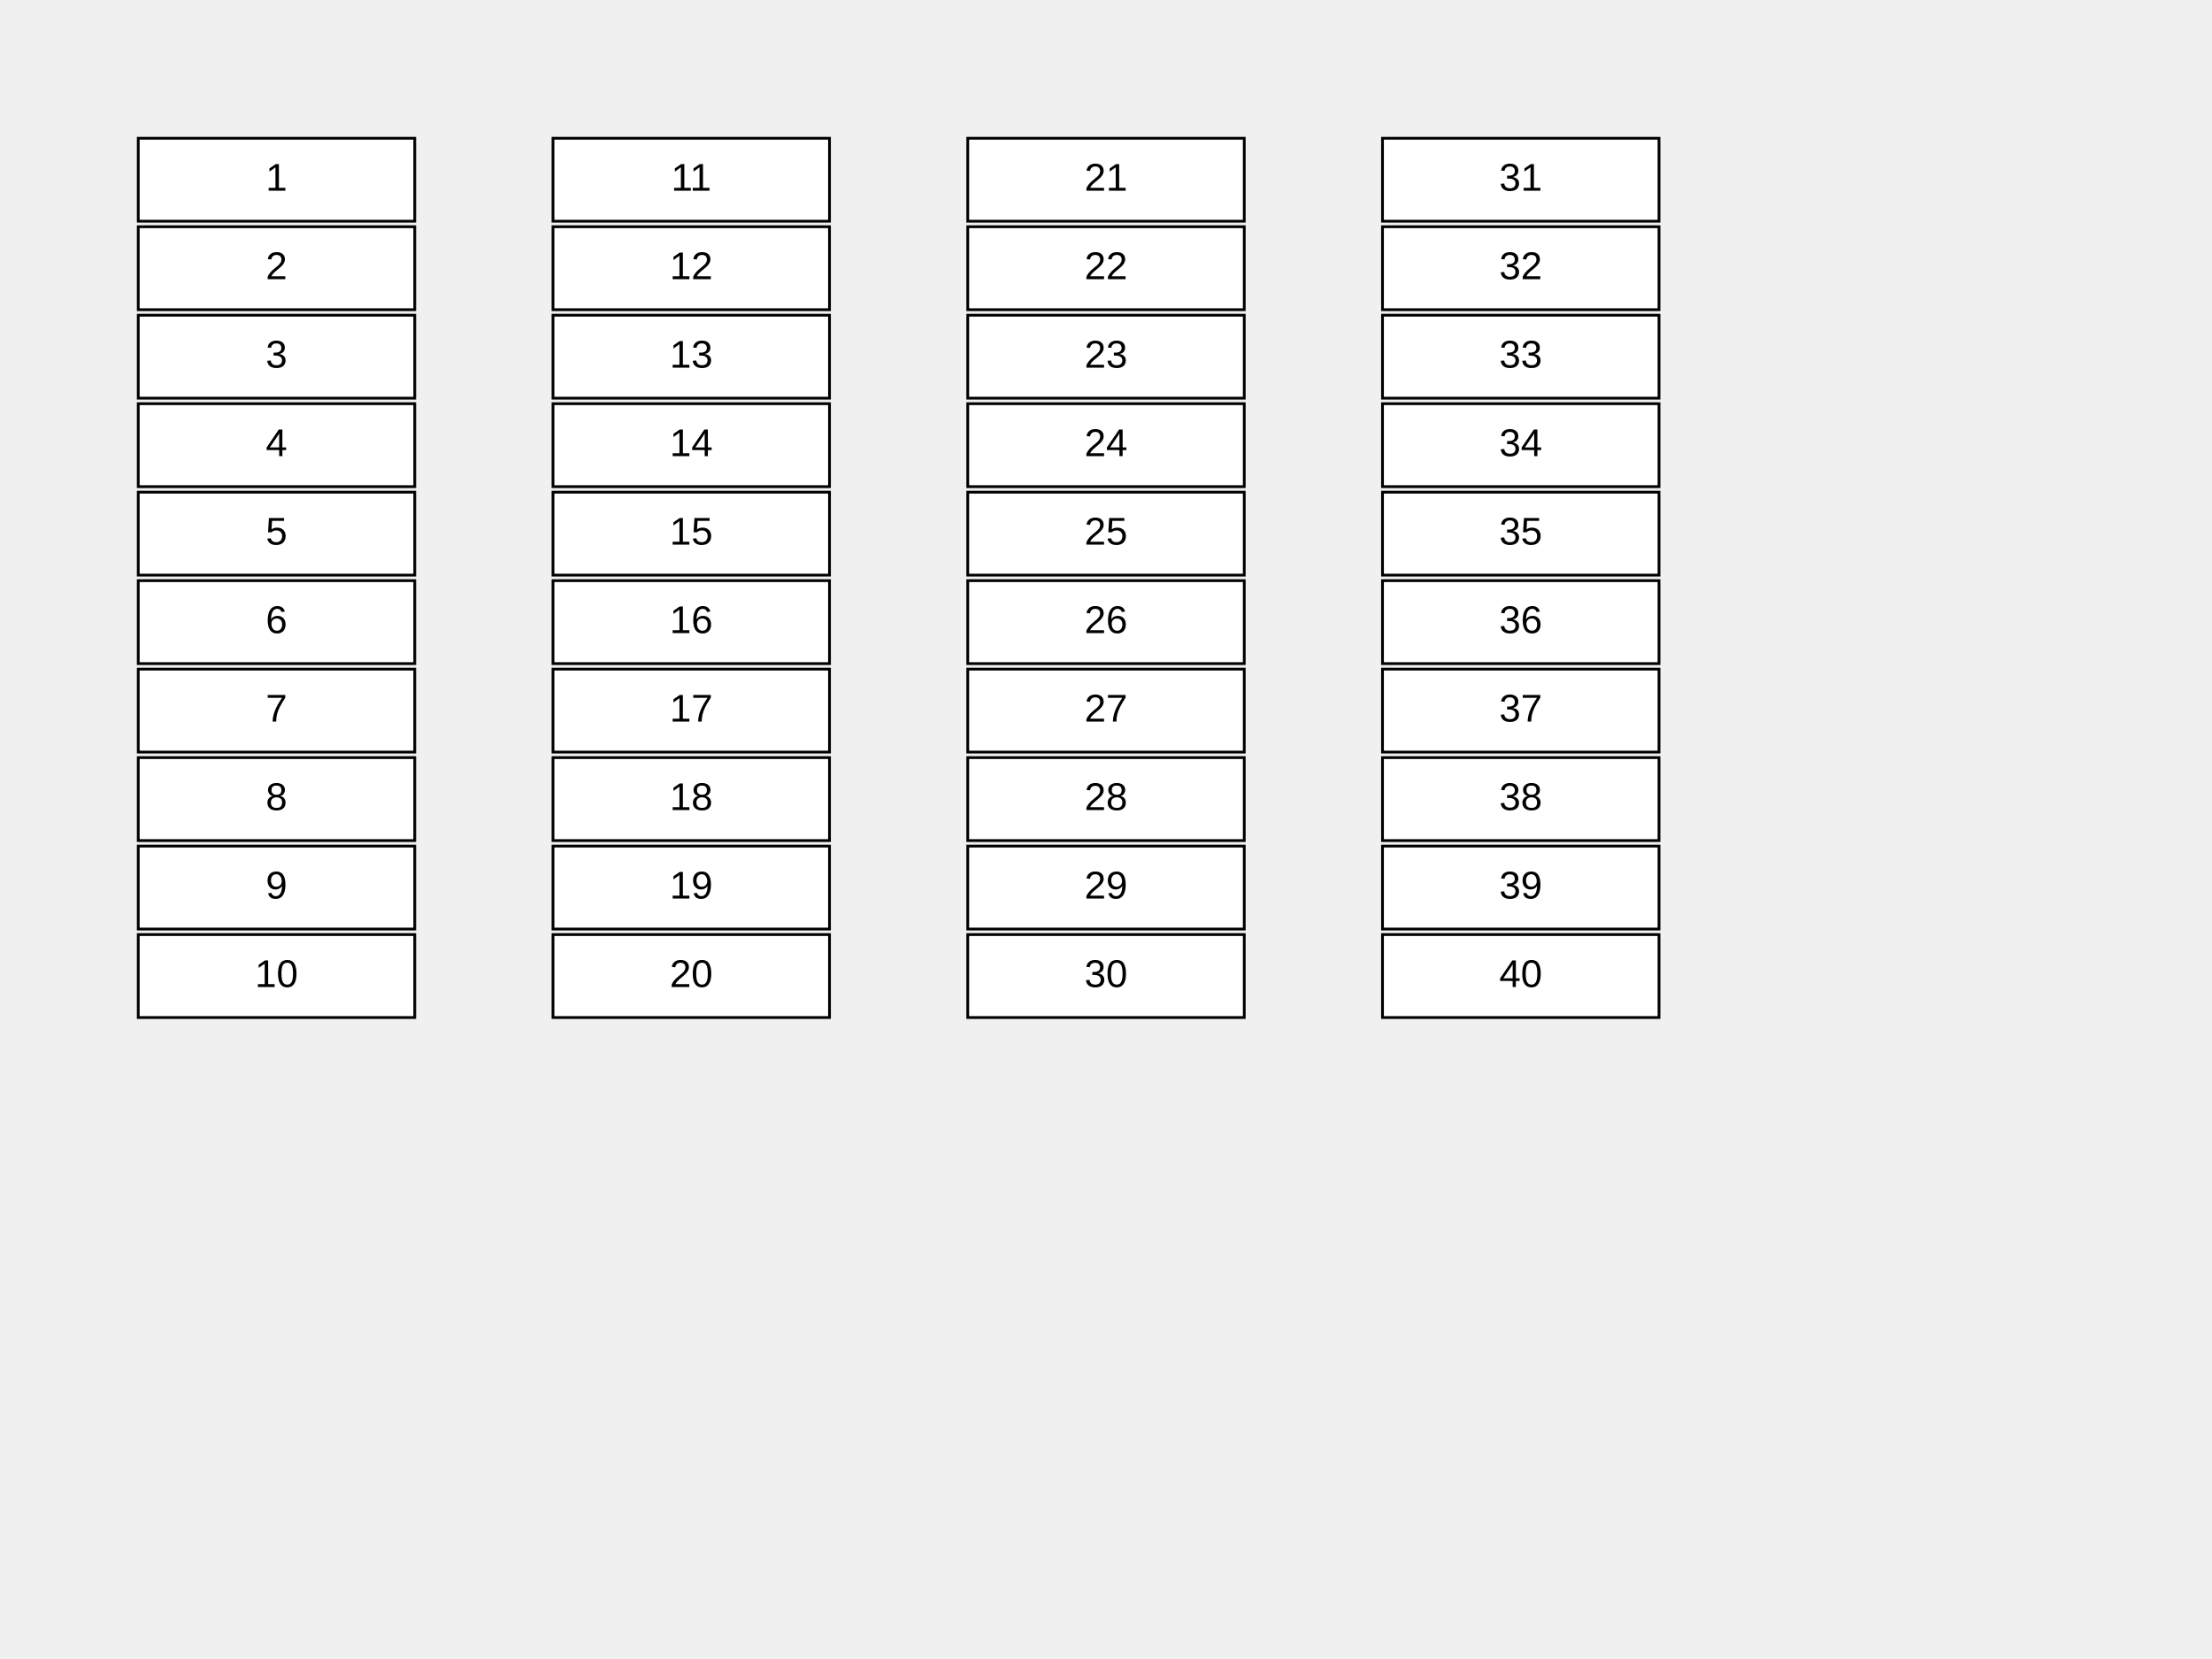
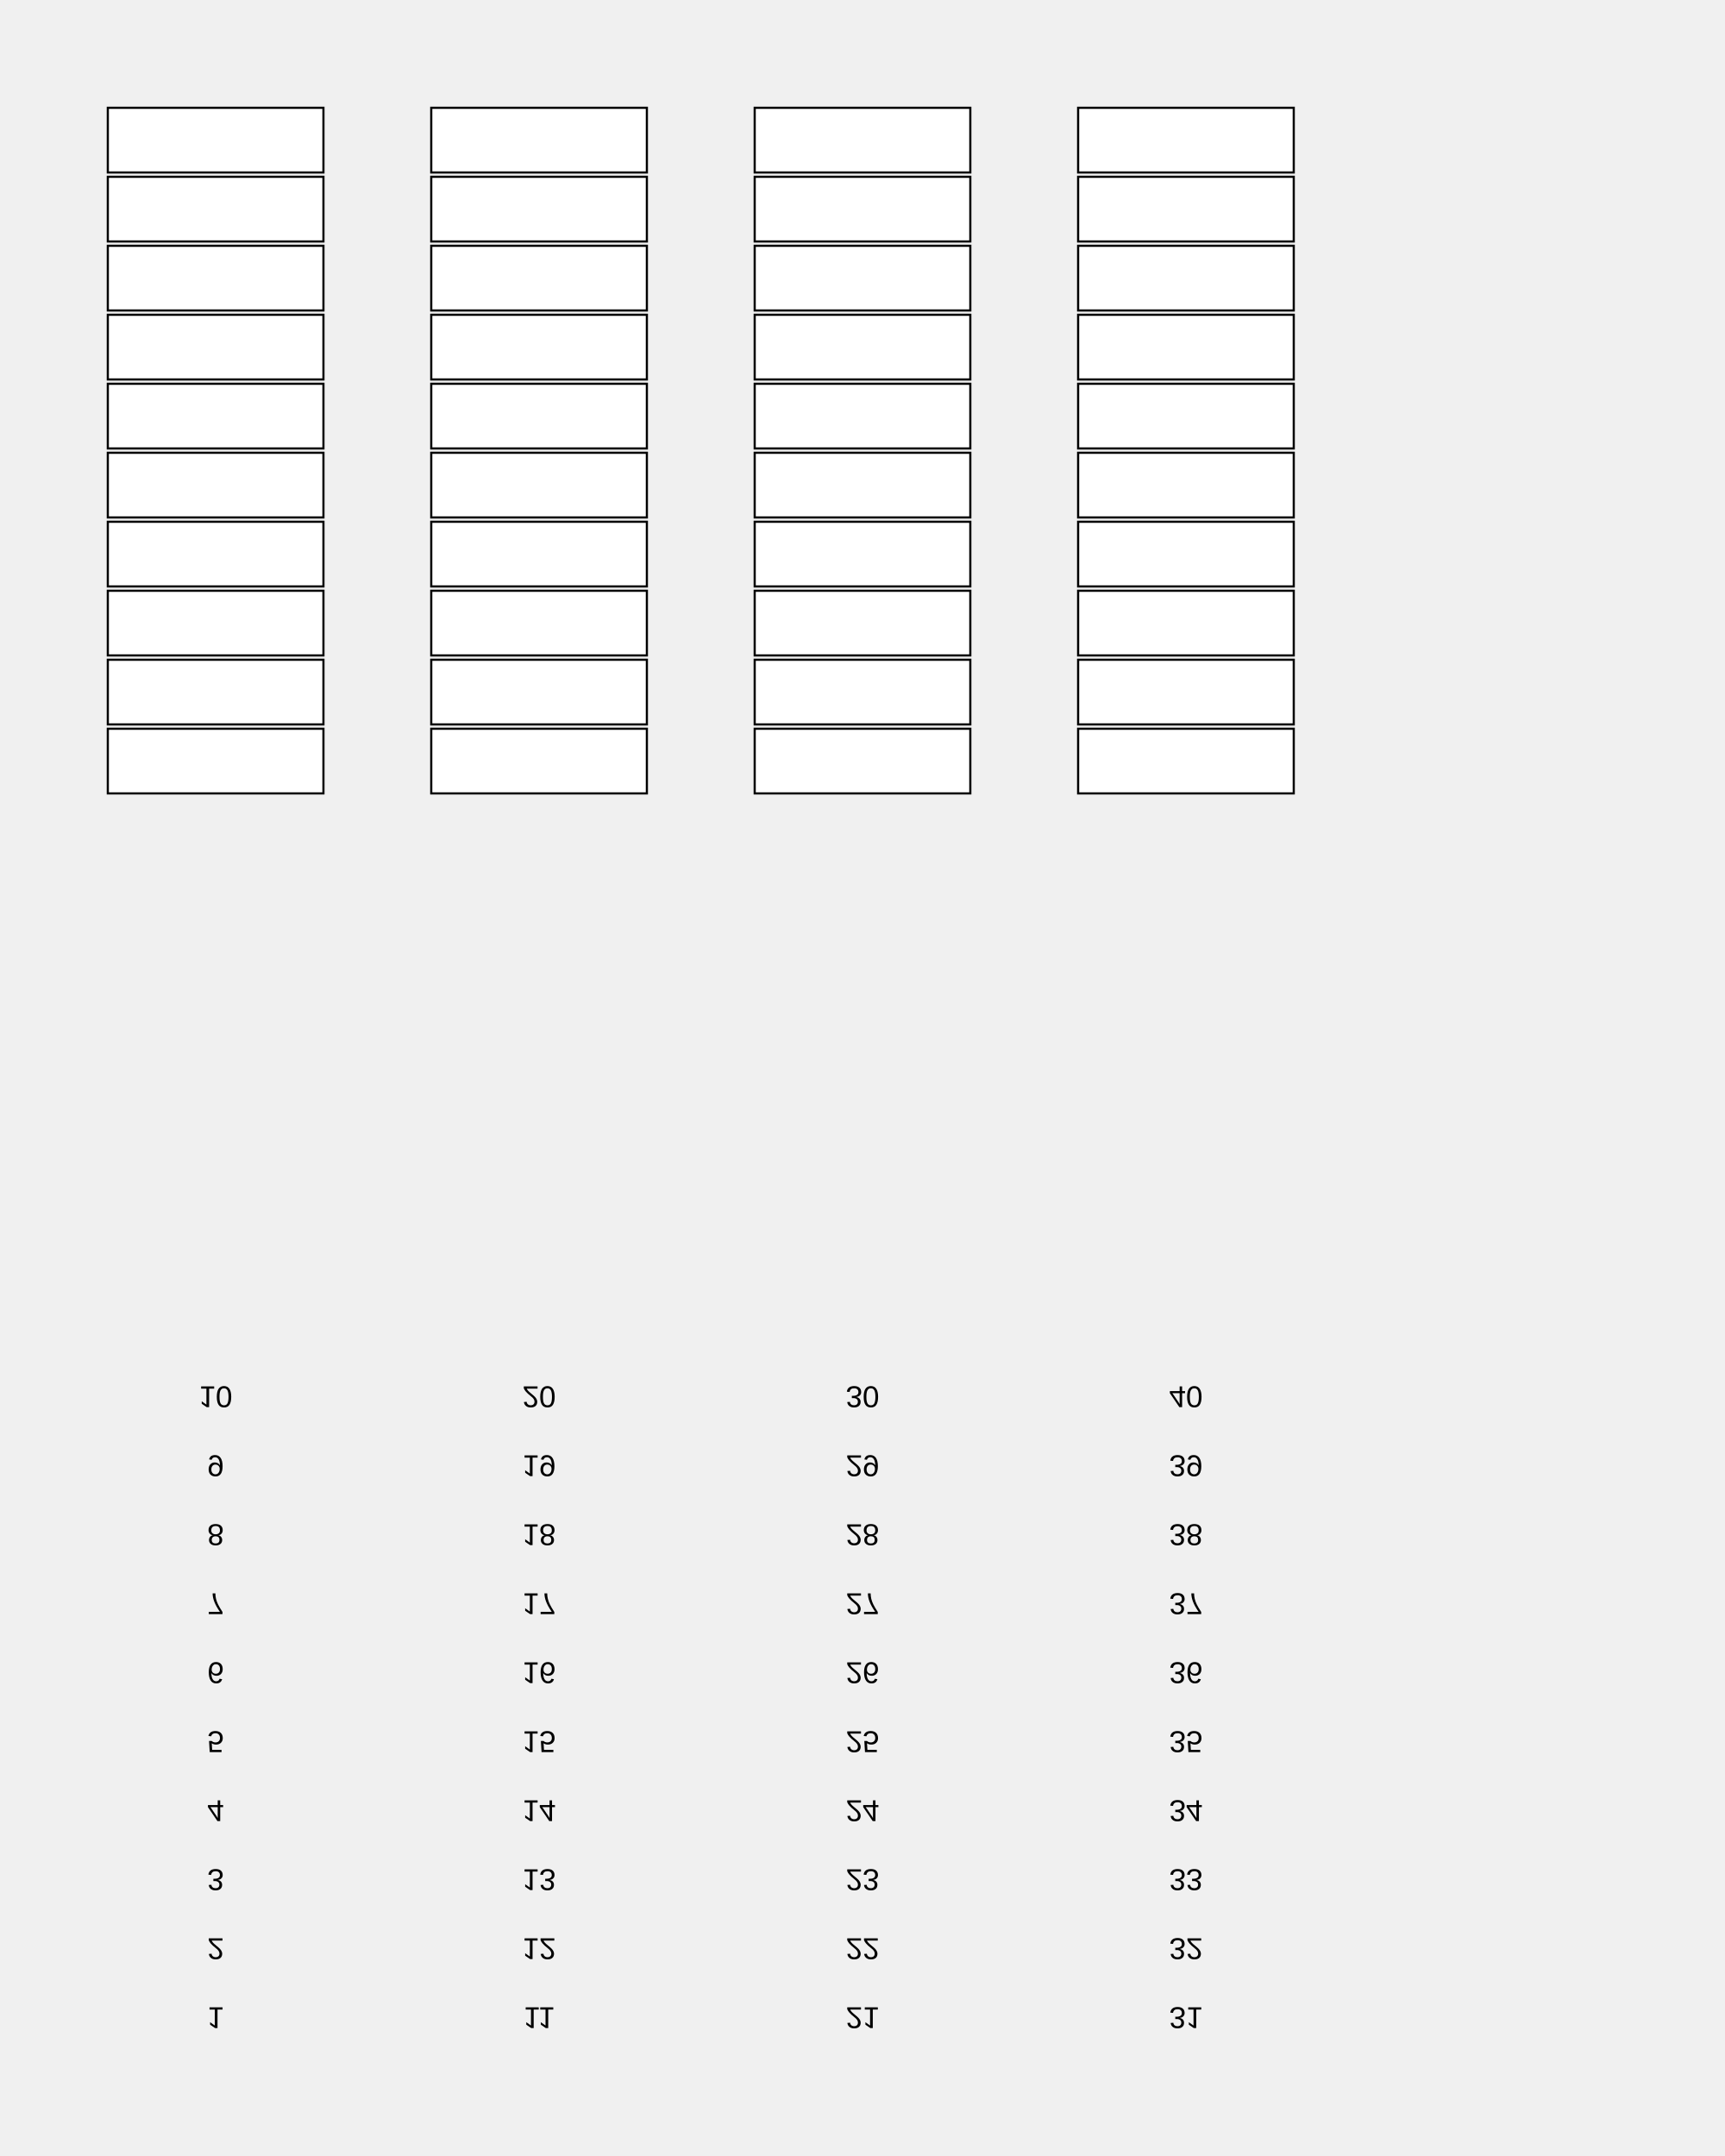
- <svg xmlns="http://www.w3.org/2000/svg" width="800" height="600">
-   <rect id="box1" x="50" y="50" width="100" height="30" fill="white" stroke="black" />
-   <text x="100.0" y="65.0" fill="black" font-size="14" font-family="Arial" text-anchor="middle" dominant-baseline="middle">1</text>
-   <rect id="box2" x="50" y="82" width="100" height="30" fill="white" stroke="black" />
-   <text x="100.0" y="97.0" fill="black" font-size="14" font-family="Arial" text-anchor="middle" dominant-baseline="middle">2</text>
-   <rect id="box3" x="50" y="114" width="100" height="30" fill="white" stroke="black" />
-   <text x="100.0" y="129.0" fill="black" font-size="14" font-family="Arial" text-anchor="middle" dominant-baseline="middle">3</text>
-   <rect id="box4" x="50" y="146" width="100" height="30" fill="white" stroke="black" />
-   <text x="100.0" y="161.0" fill="black" font-size="14" font-family="Arial" text-anchor="middle" dominant-baseline="middle">4</text>
-   <rect id="box5" x="50" y="178" width="100" height="30" fill="white" stroke="black" />
-   <text x="100.0" y="193.0" fill="black" font-size="14" font-family="Arial" text-anchor="middle" dominant-baseline="middle">5</text>
-   <rect id="box6" x="50" y="210" width="100" height="30" fill="white" stroke="black" />
-   <text x="100.0" y="225.0" fill="black" font-size="14" font-family="Arial" text-anchor="middle" dominant-baseline="middle">6</text>
-   <rect id="box7" x="50" y="242" width="100" height="30" fill="white" stroke="black" />
-   <text x="100.0" y="257.0" fill="black" font-size="14" font-family="Arial" text-anchor="middle" dominant-baseline="middle">7</text>
-   <rect id="box8" x="50" y="274" width="100" height="30" fill="white" stroke="black" />
-   <text x="100.0" y="289.0" fill="black" font-size="14" font-family="Arial" text-anchor="middle" dominant-baseline="middle">8</text>
-   <rect id="box9" x="50" y="306" width="100" height="30" fill="white" stroke="black" />
-   <text x="100.0" y="321.0" fill="black" font-size="14" font-family="Arial" text-anchor="middle" dominant-baseline="middle">9</text>
-   <rect id="box10" x="50" y="338" width="100" height="30" fill="white" stroke="black" />
-   <text x="100.0" y="353.0" fill="black" font-size="14" font-family="Arial" text-anchor="middle" dominant-baseline="middle">10</text>
-   <rect id="box11" x="200" y="50" width="100" height="30" fill="white" stroke="black" />
-   <text x="250.0" y="65.0" fill="black" font-size="14" font-family="Arial" text-anchor="middle" dominant-baseline="middle">11</text>
-   <rect id="box12" x="200" y="82" width="100" height="30" fill="white" stroke="black" />
-   <text x="250.0" y="97.0" fill="black" font-size="14" font-family="Arial" text-anchor="middle" dominant-baseline="middle">12</text>
-   <rect id="box13" x="200" y="114" width="100" height="30" fill="white" stroke="black" />
-   <text x="250.0" y="129.0" fill="black" font-size="14" font-family="Arial" text-anchor="middle" dominant-baseline="middle">13</text>
-   <rect id="box14" x="200" y="146" width="100" height="30" fill="white" stroke="black" />
-   <text x="250.0" y="161.0" fill="black" font-size="14" font-family="Arial" text-anchor="middle" dominant-baseline="middle">14</text>
-   <rect id="box15" x="200" y="178" width="100" height="30" fill="white" stroke="black" />
-   <text x="250.0" y="193.0" fill="black" font-size="14" font-family="Arial" text-anchor="middle" dominant-baseline="middle">15</text>
-   <rect id="box16" x="200" y="210" width="100" height="30" fill="white" stroke="black" />
-   <text x="250.0" y="225.0" fill="black" font-size="14" font-family="Arial" text-anchor="middle" dominant-baseline="middle">16</text>
-   <rect id="box17" x="200" y="242" width="100" height="30" fill="white" stroke="black" />
-   <text x="250.0" y="257.0" fill="black" font-size="14" font-family="Arial" text-anchor="middle" dominant-baseline="middle">17</text>
-   <rect id="box18" x="200" y="274" width="100" height="30" fill="white" stroke="black" />
-   <text x="250.0" y="289.0" fill="black" font-size="14" font-family="Arial" text-anchor="middle" dominant-baseline="middle">18</text>
-   <rect id="box19" x="200" y="306" width="100" height="30" fill="white" stroke="black" />
-   <text x="250.0" y="321.0" fill="black" font-size="14" font-family="Arial" text-anchor="middle" dominant-baseline="middle">19</text>
-   <rect id="box20" x="200" y="338" width="100" height="30" fill="white" stroke="black" />
-   <text x="250.0" y="353.0" fill="black" font-size="14" font-family="Arial" text-anchor="middle" dominant-baseline="middle">20</text>
-   <rect id="box21" x="350" y="50" width="100" height="30" fill="white" stroke="black" />
-   <text x="400.0" y="65.0" fill="black" font-size="14" font-family="Arial" text-anchor="middle" dominant-baseline="middle">21</text>
-   <rect id="box22" x="350" y="82" width="100" height="30" fill="white" stroke="black" />
-   <text x="400.0" y="97.0" fill="black" font-size="14" font-family="Arial" text-anchor="middle" dominant-baseline="middle">22</text>
-   <rect id="box23" x="350" y="114" width="100" height="30" fill="white" stroke="black" />
-   <text x="400.0" y="129.0" fill="black" font-size="14" font-family="Arial" text-anchor="middle" dominant-baseline="middle">23</text>
-   <rect id="box24" x="350" y="146" width="100" height="30" fill="white" stroke="black" />
-   <text x="400.0" y="161.0" fill="black" font-size="14" font-family="Arial" text-anchor="middle" dominant-baseline="middle">24</text>
-   <rect id="box25" x="350" y="178" width="100" height="30" fill="white" stroke="black" />
-   <text x="400.0" y="193.0" fill="black" font-size="14" font-family="Arial" text-anchor="middle" dominant-baseline="middle">25</text>
-   <rect id="box26" x="350" y="210" width="100" height="30" fill="white" stroke="black" />
-   <text x="400.0" y="225.0" fill="black" font-size="14" font-family="Arial" text-anchor="middle" dominant-baseline="middle">26</text>
-   <rect id="box27" x="350" y="242" width="100" height="30" fill="white" stroke="black" />
-   <text x="400.0" y="257.0" fill="black" font-size="14" font-family="Arial" text-anchor="middle" dominant-baseline="middle">27</text>
-   <rect id="box28" x="350" y="274" width="100" height="30" fill="white" stroke="black" />
-   <text x="400.0" y="289.0" fill="black" font-size="14" font-family="Arial" text-anchor="middle" dominant-baseline="middle">28</text>
-   <rect id="box29" x="350" y="306" width="100" height="30" fill="white" stroke="black" />
-   <text x="400.0" y="321.0" fill="black" font-size="14" font-family="Arial" text-anchor="middle" dominant-baseline="middle">29</text>
-   <rect id="box30" x="350" y="338" width="100" height="30" fill="white" stroke="black" />
-   <text x="400.0" y="353.0" fill="black" font-size="14" font-family="Arial" text-anchor="middle" dominant-baseline="middle">30</text>
-   <rect id="box31" x="500" y="50" width="100" height="30" fill="white" stroke="black" />
-   <text x="550.0" y="65.0" fill="black" font-size="14" font-family="Arial" text-anchor="middle" dominant-baseline="middle">31</text>
-   <rect id="box32" x="500" y="82" width="100" height="30" fill="white" stroke="black" />
-   <text x="550.0" y="97.0" fill="black" font-size="14" font-family="Arial" text-anchor="middle" dominant-baseline="middle">32</text>
-   <rect id="box33" x="500" y="114" width="100" height="30" fill="white" stroke="black" />
-   <text x="550.0" y="129.0" fill="black" font-size="14" font-family="Arial" text-anchor="middle" dominant-baseline="middle">33</text>
-   <rect id="box34" x="500" y="146" width="100" height="30" fill="white" stroke="black" />
-   <text x="550.0" y="161.0" fill="black" font-size="14" font-family="Arial" text-anchor="middle" dominant-baseline="middle">34</text>
-   <rect id="box35" x="500" y="178" width="100" height="30" fill="white" stroke="black" />
-   <text x="550.0" y="193.0" fill="black" font-size="14" font-family="Arial" text-anchor="middle" dominant-baseline="middle">35</text>
-   <rect id="box36" x="500" y="210" width="100" height="30" fill="white" stroke="black" />
-   <text x="550.0" y="225.0" fill="black" font-size="14" font-family="Arial" text-anchor="middle" dominant-baseline="middle">36</text>
-   <rect id="box37" x="500" y="242" width="100" height="30" fill="white" stroke="black" />
-   <text x="550.0" y="257.0" fill="black" font-size="14" font-family="Arial" text-anchor="middle" dominant-baseline="middle">37</text>
-   <rect id="box38" x="500" y="274" width="100" height="30" fill="white" stroke="black" />
-   <text x="550.0" y="289.0" fill="black" font-size="14" font-family="Arial" text-anchor="middle" dominant-baseline="middle">38</text>
-   <rect id="box39" x="500" y="306" width="100" height="30" fill="white" stroke="black" />
-   <text x="550.0" y="321.0" fill="black" font-size="14" font-family="Arial" text-anchor="middle" dominant-baseline="middle">39</text>
-   <rect id="box40" x="500" y="338" width="100" height="30" fill="white" stroke="black" />
-   <text x="550.0" y="353.0" fill="black" font-size="14" font-family="Arial" text-anchor="middle" dominant-baseline="middle">40</text>
+ <svg xmlns="http://www.w3.org/2000/svg" version="1.1" width="800" height="1000" id="svgRoot">
+   <g id="layer1" transform="matrix(1,0,0,-1,0,1000)">
+     <rect id="box1" x="50" y="920" width="100" height="30" fill="#ffffff" stroke="#000000" stroke-width="1" />
+     <text x="100.0" y="65.0" fill="#000000" font-size="14" font-family="Arial" text-anchor="middle" dominant-baseline="middle">1</text>
+     <rect id="box2" x="50" y="888" width="100" height="30" fill="#ffffff" stroke="#000000" stroke-width="1" />
+     <text x="100.0" y="97.0" fill="#000000" font-size="14" font-family="Arial" text-anchor="middle" dominant-baseline="middle">2</text>
+     <rect id="box3" x="50" y="856" width="100" height="30" fill="#ffffff" stroke="#000000" stroke-width="1" />
+     <text x="100.0" y="129.0" fill="#000000" font-size="14" font-family="Arial" text-anchor="middle" dominant-baseline="middle">3</text>
+     <rect id="box4" x="50" y="824" width="100" height="30" fill="#ffffff" stroke="#000000" stroke-width="1" />
+     <text x="100.0" y="161.0" fill="#000000" font-size="14" font-family="Arial" text-anchor="middle" dominant-baseline="middle">4</text>
+     <rect id="box5" x="50" y="792" width="100" height="30" fill="#ffffff" stroke="#000000" stroke-width="1" />
+     <text x="100.0" y="193.0" fill="#000000" font-size="14" font-family="Arial" text-anchor="middle" dominant-baseline="middle">5</text>
+     <rect id="box6" x="50" y="760" width="100" height="30" fill="#ffffff" stroke="#000000" stroke-width="1" />
+     <text x="100.0" y="225.0" fill="#000000" font-size="14" font-family="Arial" text-anchor="middle" dominant-baseline="middle">6</text>
+     <rect id="box7" x="50" y="728" width="100" height="30" fill="#ffffff" stroke="#000000" stroke-width="1" />
+     <text x="100.0" y="257.0" fill="#000000" font-size="14" font-family="Arial" text-anchor="middle" dominant-baseline="middle">7</text>
+     <rect id="box8" x="50" y="696" width="100" height="30" fill="#ffffff" stroke="#000000" stroke-width="1" />
+     <text x="100.0" y="289.0" fill="#000000" font-size="14" font-family="Arial" text-anchor="middle" dominant-baseline="middle">8</text>
+     <rect id="box9" x="50" y="664" width="100" height="30" fill="#ffffff" stroke="#000000" stroke-width="1" />
+     <text x="100.0" y="321.0" fill="#000000" font-size="14" font-family="Arial" text-anchor="middle" dominant-baseline="middle">9</text>
+     <rect id="box10" x="50" y="632" width="100" height="30" fill="#ffffff" stroke="#000000" stroke-width="1" />
+     <text x="100.0" y="353.0" fill="#000000" font-size="14" font-family="Arial" text-anchor="middle" dominant-baseline="middle">10</text>
+     <rect id="box11" x="200" y="920" width="100" height="30" fill="#ffffff" stroke="#000000" stroke-width="1" />
+     <text x="250.0" y="65.0" fill="#000000" font-size="14" font-family="Arial" text-anchor="middle" dominant-baseline="middle">11</text>
+     <rect id="box12" x="200" y="888" width="100" height="30" fill="#ffffff" stroke="#000000" stroke-width="1" />
+     <text x="250.0" y="97.0" fill="#000000" font-size="14" font-family="Arial" text-anchor="middle" dominant-baseline="middle">12</text>
+     <rect id="box13" x="200" y="856" width="100" height="30" fill="#ffffff" stroke="#000000" stroke-width="1" />
+     <text x="250.0" y="129.0" fill="#000000" font-size="14" font-family="Arial" text-anchor="middle" dominant-baseline="middle">13</text>
+     <rect id="box14" x="200" y="824" width="100" height="30" fill="#ffffff" stroke="#000000" stroke-width="1" />
+     <text x="250.0" y="161.0" fill="#000000" font-size="14" font-family="Arial" text-anchor="middle" dominant-baseline="middle">14</text>
+     <rect id="box15" x="200" y="792" width="100" height="30" fill="#ffffff" stroke="#000000" stroke-width="1" />
+     <text x="250.0" y="193.0" fill="#000000" font-size="14" font-family="Arial" text-anchor="middle" dominant-baseline="middle">15</text>
+     <rect id="box16" x="200" y="760" width="100" height="30" fill="#ffffff" stroke="#000000" stroke-width="1" />
+     <text x="250.0" y="225.0" fill="#000000" font-size="14" font-family="Arial" text-anchor="middle" dominant-baseline="middle">16</text>
+     <rect id="box17" x="200" y="728" width="100" height="30" fill="#ffffff" stroke="#000000" stroke-width="1" />
+     <text x="250.0" y="257.0" fill="#000000" font-size="14" font-family="Arial" text-anchor="middle" dominant-baseline="middle">17</text>
+     <rect id="box18" x="200" y="696" width="100" height="30" fill="#ffffff" stroke="#000000" stroke-width="1" />
+     <text x="250.0" y="289.0" fill="#000000" font-size="14" font-family="Arial" text-anchor="middle" dominant-baseline="middle">18</text>
+     <rect id="box19" x="200" y="664" width="100" height="30" fill="#ffffff" stroke="#000000" stroke-width="1" />
+     <text x="250.0" y="321.0" fill="#000000" font-size="14" font-family="Arial" text-anchor="middle" dominant-baseline="middle">19</text>
+     <rect id="box20" x="200" y="632" width="100" height="30" fill="#ffffff" stroke="#000000" stroke-width="1" />
+     <text x="250.0" y="353.0" fill="#000000" font-size="14" font-family="Arial" text-anchor="middle" dominant-baseline="middle">20</text>
+     <rect id="box21" x="350" y="920" width="100" height="30" fill="#ffffff" stroke="#000000" stroke-width="1" />
+     <text x="400.0" y="65.0" fill="#000000" font-size="14" font-family="Arial" text-anchor="middle" dominant-baseline="middle">21</text>
+     <rect id="box22" x="350" y="888" width="100" height="30" fill="#ffffff" stroke="#000000" stroke-width="1" />
+     <text x="400.0" y="97.0" fill="#000000" font-size="14" font-family="Arial" text-anchor="middle" dominant-baseline="middle">22</text>
+     <rect id="box23" x="350" y="856" width="100" height="30" fill="#ffffff" stroke="#000000" stroke-width="1" />
+     <text x="400.0" y="129.0" fill="#000000" font-size="14" font-family="Arial" text-anchor="middle" dominant-baseline="middle">23</text>
+     <rect id="box24" x="350" y="824" width="100" height="30" fill="#ffffff" stroke="#000000" stroke-width="1" />
+     <text x="400.0" y="161.0" fill="#000000" font-size="14" font-family="Arial" text-anchor="middle" dominant-baseline="middle">24</text>
+     <rect id="box25" x="350" y="792" width="100" height="30" fill="#ffffff" stroke="#000000" stroke-width="1" />
+     <text x="400.0" y="193.0" fill="#000000" font-size="14" font-family="Arial" text-anchor="middle" dominant-baseline="middle">25</text>
+     <rect id="box26" x="350" y="760" width="100" height="30" fill="#ffffff" stroke="#000000" stroke-width="1" />
+     <text x="400.0" y="225.0" fill="#000000" font-size="14" font-family="Arial" text-anchor="middle" dominant-baseline="middle">26</text>
+     <rect id="box27" x="350" y="728" width="100" height="30" fill="#ffffff" stroke="#000000" stroke-width="1" />
+     <text x="400.0" y="257.0" fill="#000000" font-size="14" font-family="Arial" text-anchor="middle" dominant-baseline="middle">27</text>
+     <rect id="box28" x="350" y="696" width="100" height="30" fill="#ffffff" stroke="#000000" stroke-width="1" />
+     <text x="400.0" y="289.0" fill="#000000" font-size="14" font-family="Arial" text-anchor="middle" dominant-baseline="middle">28</text>
+     <rect id="box29" x="350" y="664" width="100" height="30" fill="#ffffff" stroke="#000000" stroke-width="1" />
+     <text x="400.0" y="321.0" fill="#000000" font-size="14" font-family="Arial" text-anchor="middle" dominant-baseline="middle">29</text>
+     <rect id="box30" x="350" y="632" width="100" height="30" fill="#ffffff" stroke="#000000" stroke-width="1" />
+     <text x="400.0" y="353.0" fill="#000000" font-size="14" font-family="Arial" text-anchor="middle" dominant-baseline="middle">30</text>
+     <rect id="box31" x="500" y="920" width="100" height="30" fill="#ffffff" stroke="#000000" stroke-width="1" />
+     <text x="550.0" y="65.0" fill="#000000" font-size="14" font-family="Arial" text-anchor="middle" dominant-baseline="middle">31</text>
+     <rect id="box32" x="500" y="888" width="100" height="30" fill="#ffffff" stroke="#000000" stroke-width="1" />
+     <text x="550.0" y="97.0" fill="#000000" font-size="14" font-family="Arial" text-anchor="middle" dominant-baseline="middle">32</text>
+     <rect id="box33" x="500" y="856" width="100" height="30" fill="#ffffff" stroke="#000000" stroke-width="1" />
+     <text x="550.0" y="129.0" fill="#000000" font-size="14" font-family="Arial" text-anchor="middle" dominant-baseline="middle">33</text>
+     <rect id="box34" x="500" y="824" width="100" height="30" fill="#ffffff" stroke="#000000" stroke-width="1" />
+     <text x="550.0" y="161.0" fill="#000000" font-size="14" font-family="Arial" text-anchor="middle" dominant-baseline="middle">34</text>
+     <rect id="box35" x="500" y="792" width="100" height="30" fill="#ffffff" stroke="#000000" stroke-width="1" />
+     <text x="550.0" y="193.0" fill="#000000" font-size="14" font-family="Arial" text-anchor="middle" dominant-baseline="middle">35</text>
+     <rect id="box36" x="500" y="760" width="100" height="30" fill="#ffffff" stroke="#000000" stroke-width="1" />
+     <text x="550.0" y="225.0" fill="#000000" font-size="14" font-family="Arial" text-anchor="middle" dominant-baseline="middle">36</text>
+     <rect id="box37" x="500" y="728" width="100" height="30" fill="#ffffff" stroke="#000000" stroke-width="1" />
+     <text x="550.0" y="257.0" fill="#000000" font-size="14" font-family="Arial" text-anchor="middle" dominant-baseline="middle">37</text>
+     <rect id="box38" x="500" y="696" width="100" height="30" fill="#ffffff" stroke="#000000" stroke-width="1" />
+     <text x="550.0" y="289.0" fill="#000000" font-size="14" font-family="Arial" text-anchor="middle" dominant-baseline="middle">38</text>
+     <rect id="box39" x="500" y="664" width="100" height="30" fill="#ffffff" stroke="#000000" stroke-width="1" />
+     <text x="550.0" y="321.0" fill="#000000" font-size="14" font-family="Arial" text-anchor="middle" dominant-baseline="middle">39</text>
+     <rect id="box40" x="500" y="632" width="100" height="30" fill="#ffffff" stroke="#000000" stroke-width="1" />
+     <text x="550.0" y="353.0" fill="#000000" font-size="14" font-family="Arial" text-anchor="middle" dominant-baseline="middle">40</text>
+   </g>
</svg>
